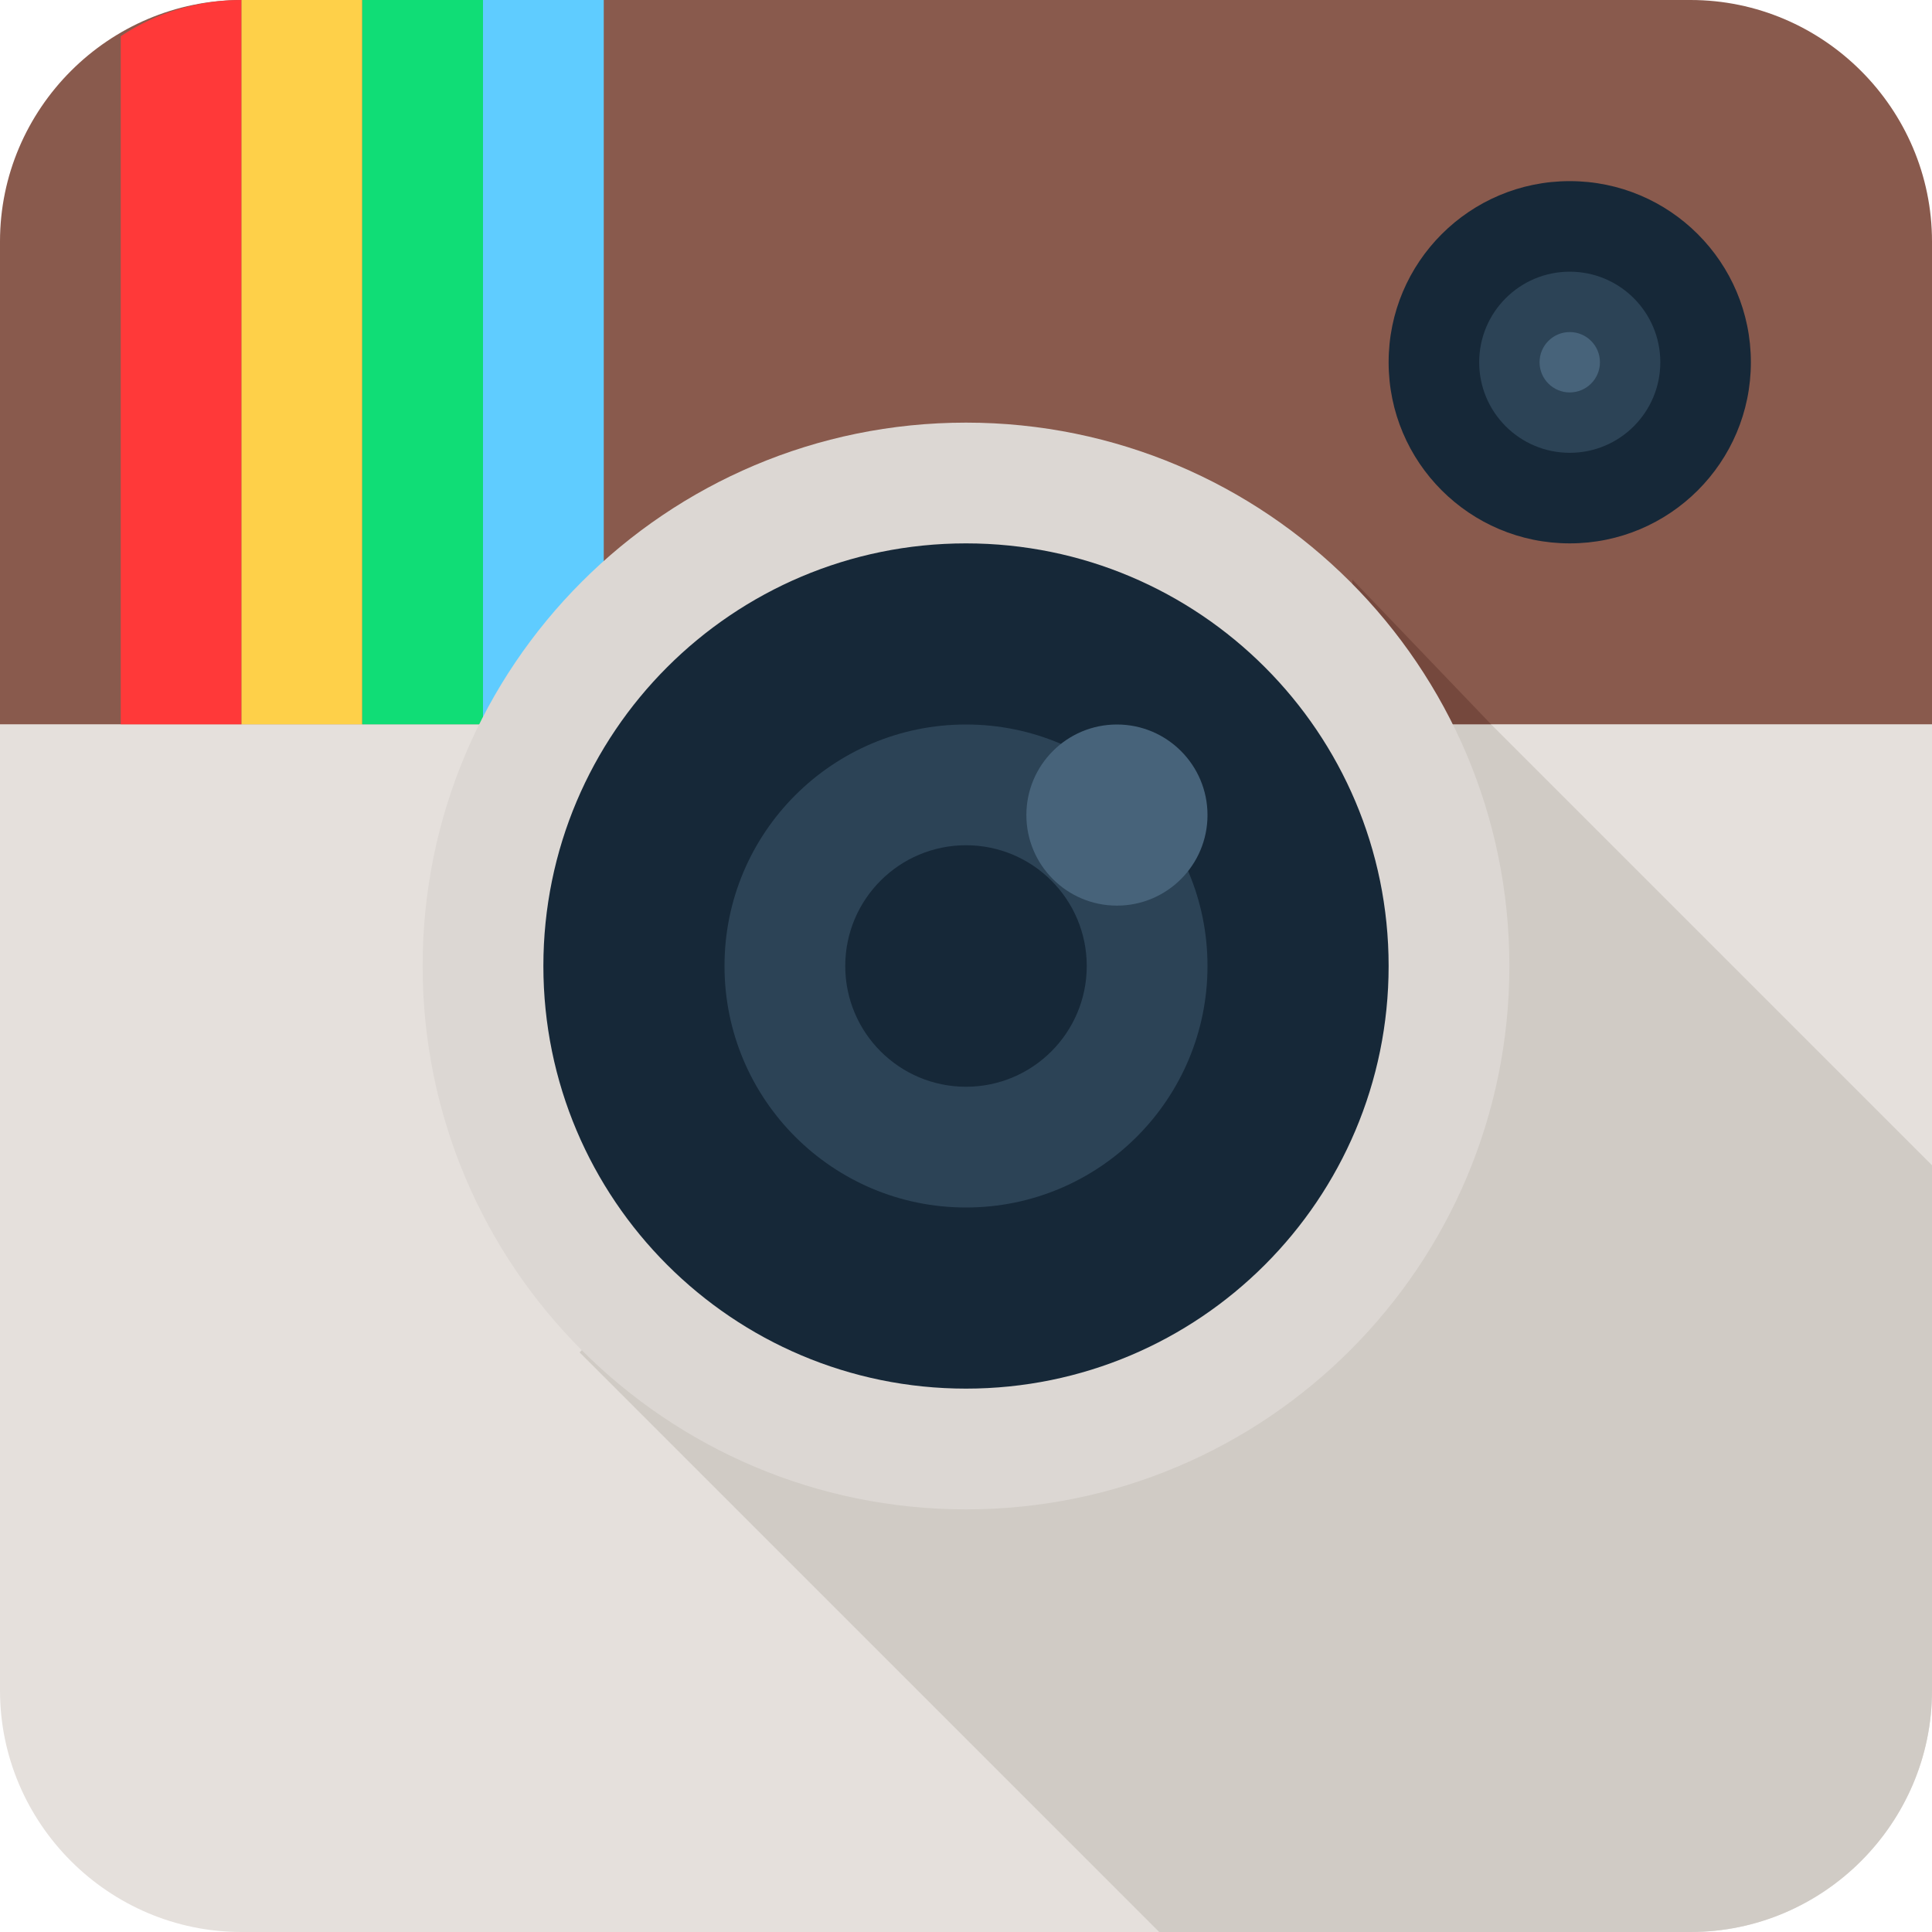
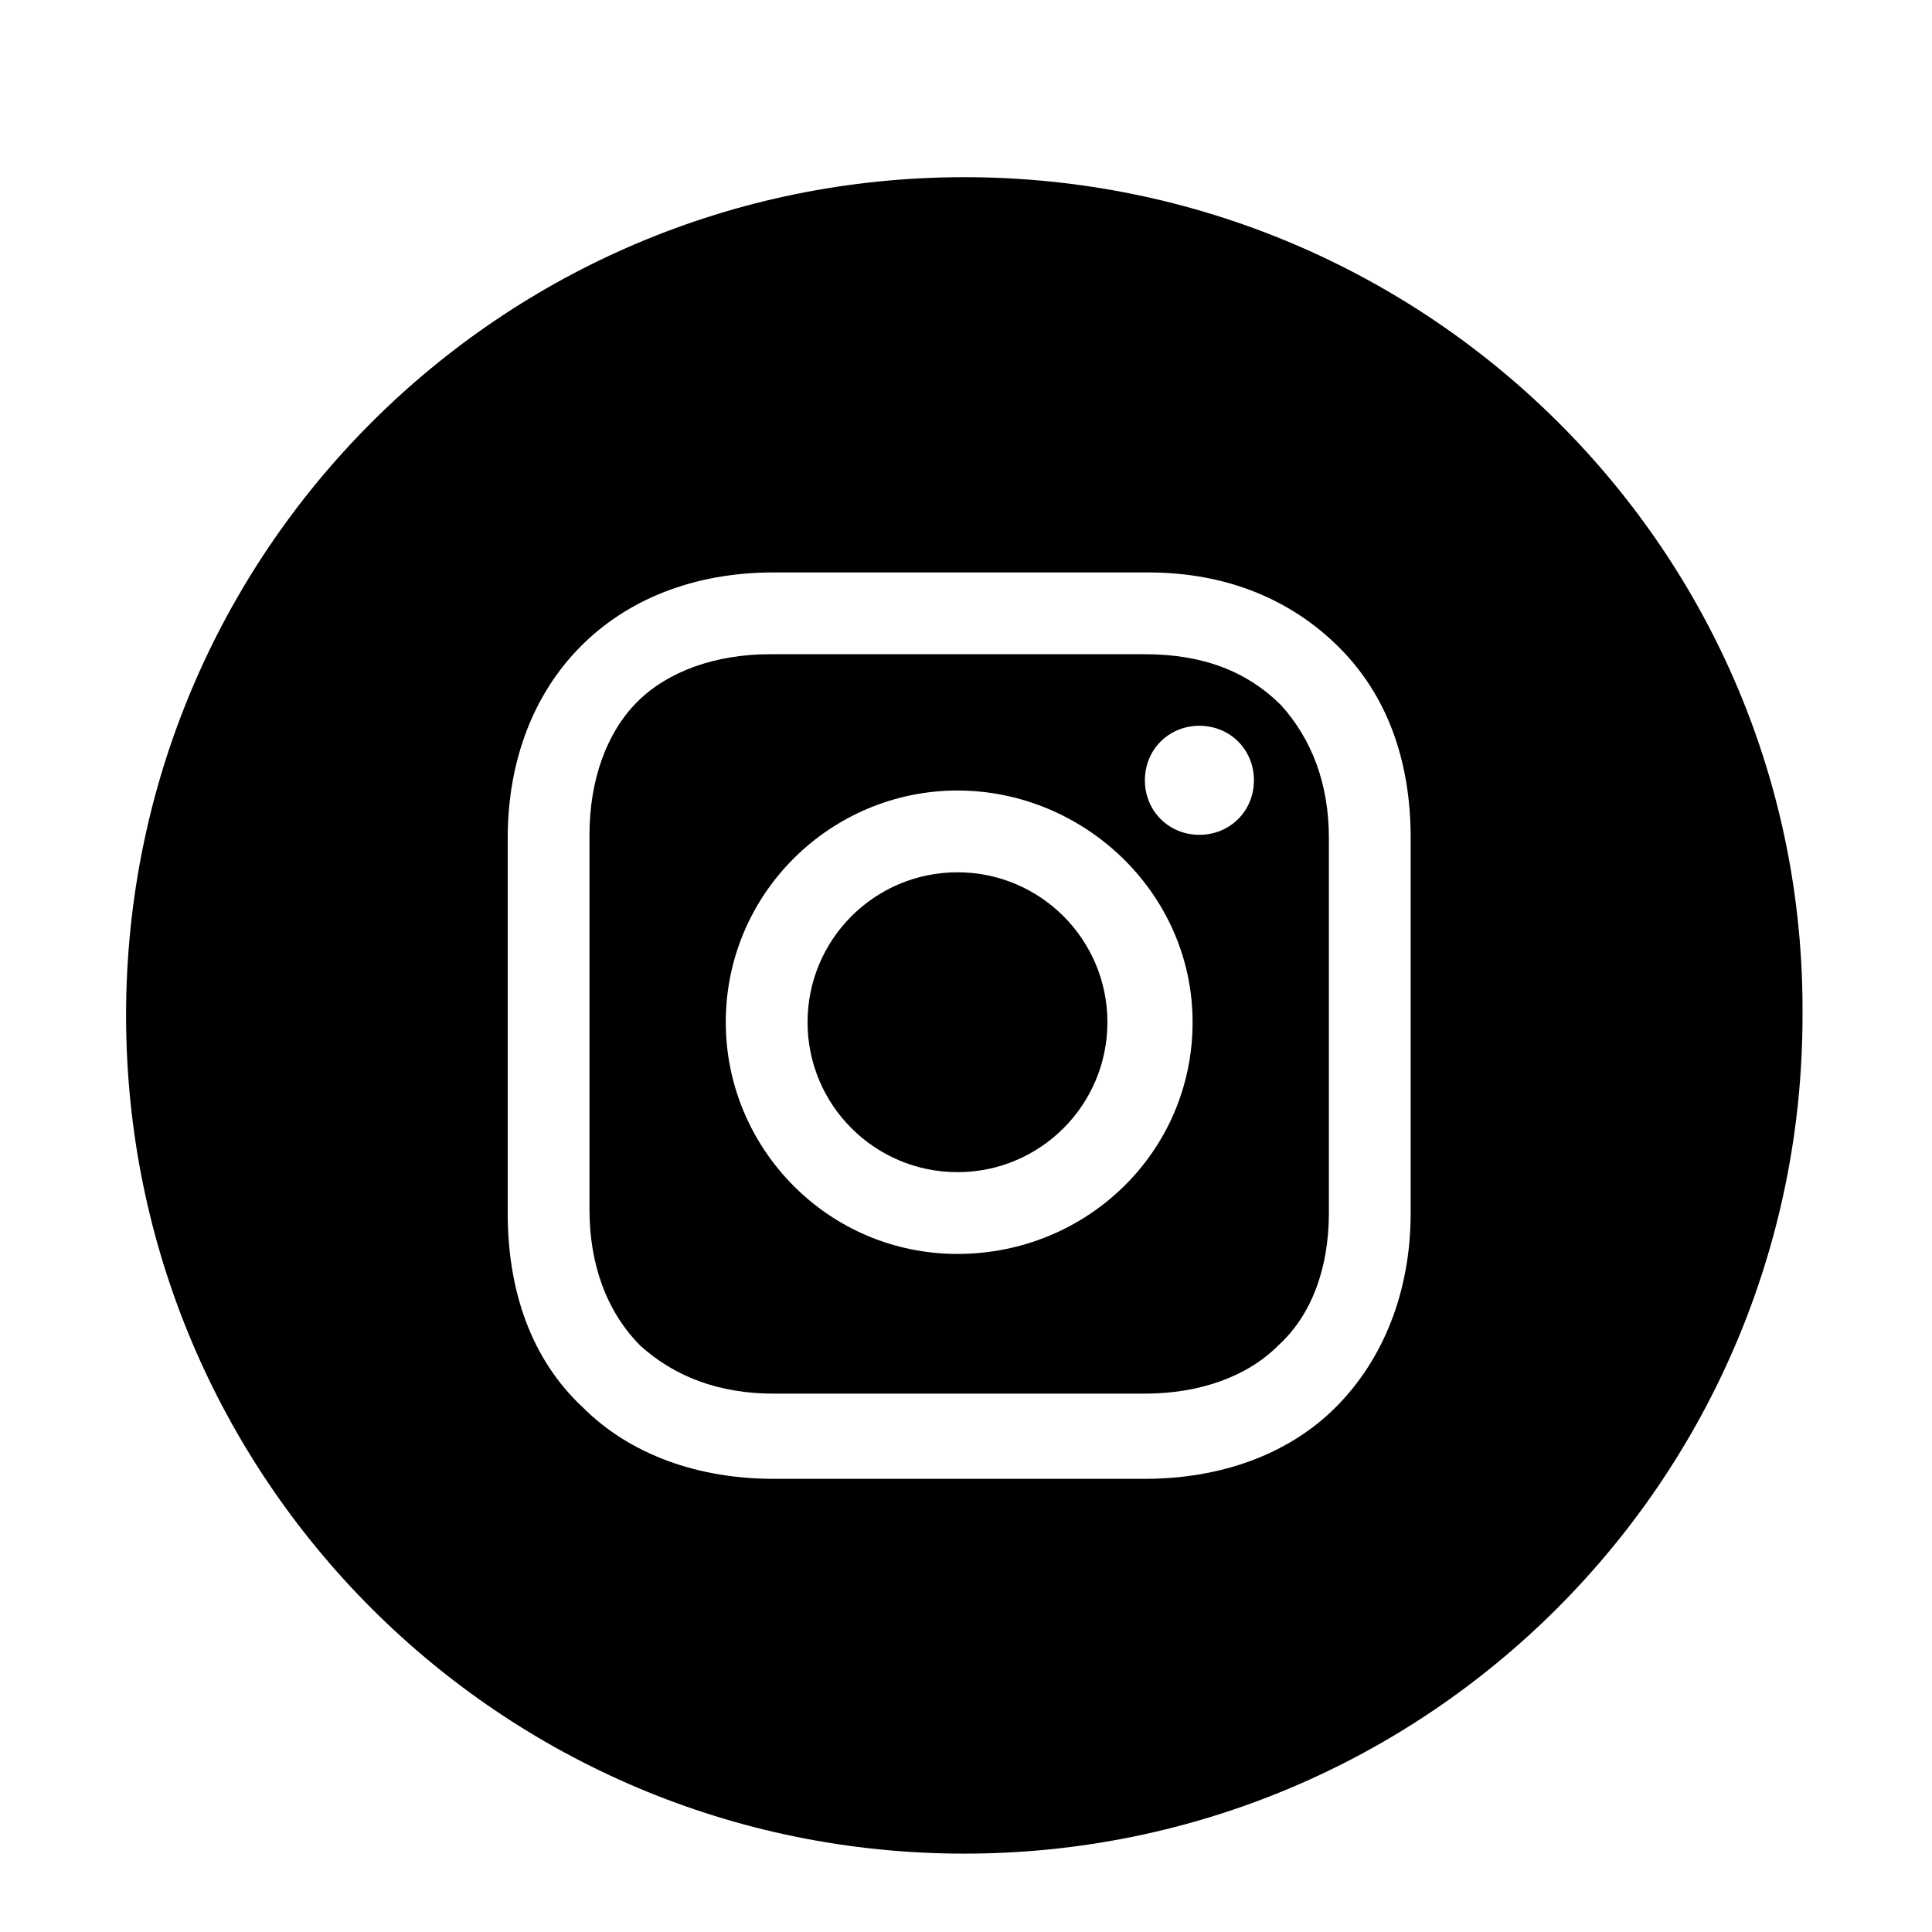
- <svg xmlns="http://www.w3.org/2000/svg" height="30" style="overflow:visible;enable-background:new 0 0 32 32" viewBox="0 0 32 32" width="30" xml:space="preserve">
+ <svg xmlns="http://www.w3.org/2000/svg" height="40px" id="Layer_1" style="enable-background:new 0 0 56.7 56.7;" version="1.1" viewBox="0 0 56.7 56.7" width="40px" xml:space="preserve">
  <g>
-     <g id="Instagram_1_">
-       <g id="Instagram">
-         <path d="M28,0H4C1.8,0,0,1.8,0,4v8h32V4C32,1.8,30.2,0,28,0z" id="Head" style="fill:#895A4D;" />
-         <path d="M2,0.6V12h2V0C3.3,0,2.6,0.2,2,0.6z" id="Red_x5F_Stripes" style="fill:#FF3939;" />
-         <rect height="12" id="Yellow_x5F_Stripes" style="fill:#FED049;" width="2" x="4" />
-         <rect height="12" id="Green_x5F_Stripes" style="fill:#10DD76;" width="2" x="6" />
-         <rect height="12" id="Blue_x5F_Stripes" style="fill:#5FCCFF;" width="2" x="8" />
-         <circle cx="26" cy="6" id="Lens_1_" r="3" style="fill:#162838;" />
-         <circle cx="26" cy="6" id="Lens_x5F_Outer" r="1.5" style="fill:#2C4356;" />
-         <circle cx="26" cy="6" id="Lens_x5F_Inside" r="0.5" style="fill:#47637A;" />
-         <path d="M0,12v16c0,2.2,1.8,4,4,4h24c2.2,0,4-1.8,4-4V12H0z" id="Body" style="fill:#E5E0DC;" />
-         <g id="Shadow">
-           <polygon points="24.7,12 22.4,9.6 22.4,12 " style="fill:#75483D;" />
-           <path d="M20,12L9.6,22.4l9.6,9.6H28c2.2,0,4-1.8,4-4v-8.7L24.7,12H20z" style="fill:#D0CBC5;" />
-         </g>
-         <circle cx="16" cy="16" id="Lens" r="9" style="fill:#DCD7D3;" />
-         <circle cx="16" cy="16" id="Inside_x5F_Lens" r="7" style="fill:#162838;" />
-         <circle cx="16" cy="16" id="_x32_nd_Inner_Circle" r="4" style="fill:#2C4356;" />
-         <circle cx="16" cy="16" id="Middle_Circle" r="2" style="fill:#162838;" />
-         <circle cx="18.5" cy="13.5" id="Reflection" r="1.5" style="fill:#47637A;" />
-       </g>
-     </g>
+     <circle cx="28.1" cy="30" r="4.4" />
+     <path d="M33.6,19.2h-11c-1.6,0-3,0.5-3.9,1.4c-0.9,0.9-1.4,2.3-1.4,3.9v11c0,1.6,0.5,3,1.5,4c1,0.9,2.3,1.4,3.9,1.4h10.9   c1.6,0,3-0.5,3.9-1.4c1-0.9,1.5-2.3,1.5-3.9v-11c0-1.6-0.5-2.9-1.4-3.9C36.6,19.7,35.3,19.2,33.6,19.2z M28.1,36.8   c-3.8,0-6.8-3.1-6.8-6.8c0-3.8,3.1-6.8,6.8-6.8S35,26.2,35,30C35,33.8,31.9,36.8,28.1,36.8z M35.2,24.5c-0.9,0-1.6-0.7-1.6-1.6   s0.7-1.6,1.6-1.6s1.6,0.7,1.6,1.6S36.1,24.5,35.2,24.5z" />
+     <path d="M28.3,5.2c-13.6,0-24.6,11-24.6,24.6c0,13.6,11,24.6,24.6,24.6c13.6,0,24.6-11,24.6-24.6C53,16.2,41.9,5.2,28.3,5.2z    M41.4,35.6c0,2.3-0.8,4.3-2.2,5.7c-1.4,1.4-3.4,2.1-5.6,2.1H22.7c-2.2,0-4.2-0.7-5.6-2.1c-1.5-1.4-2.2-3.4-2.2-5.7v-11   c0-4.6,3.1-7.8,7.8-7.8h11c2.3,0,4.2,0.8,5.6,2.2c1.4,1.4,2.1,3.3,2.1,5.6V35.6z" />
  </g>
</svg>
